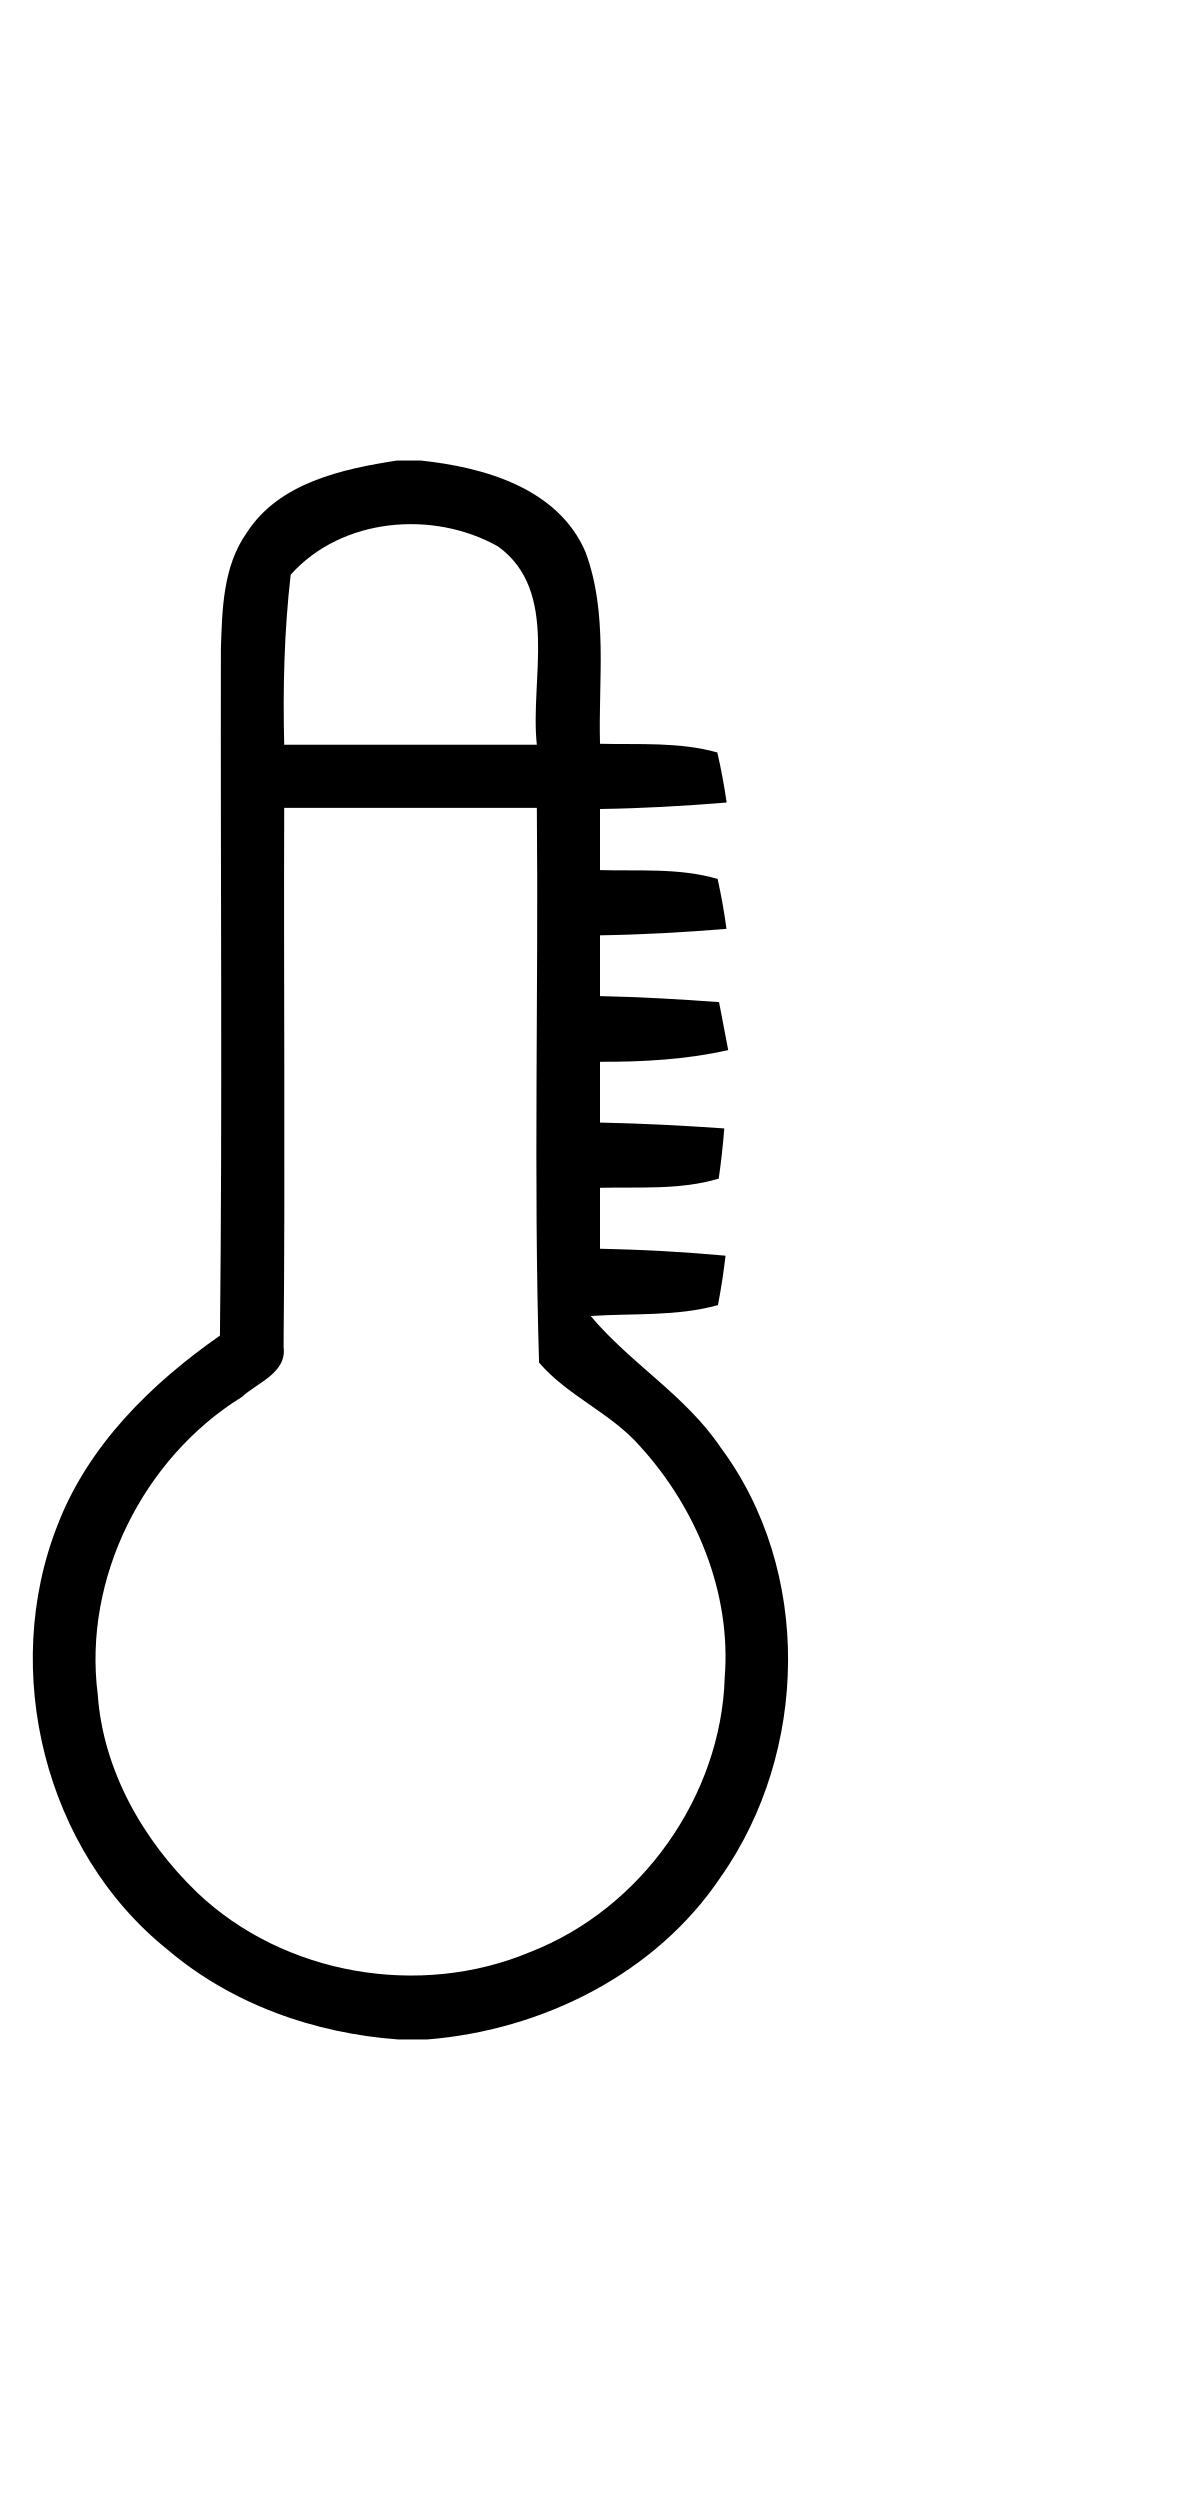
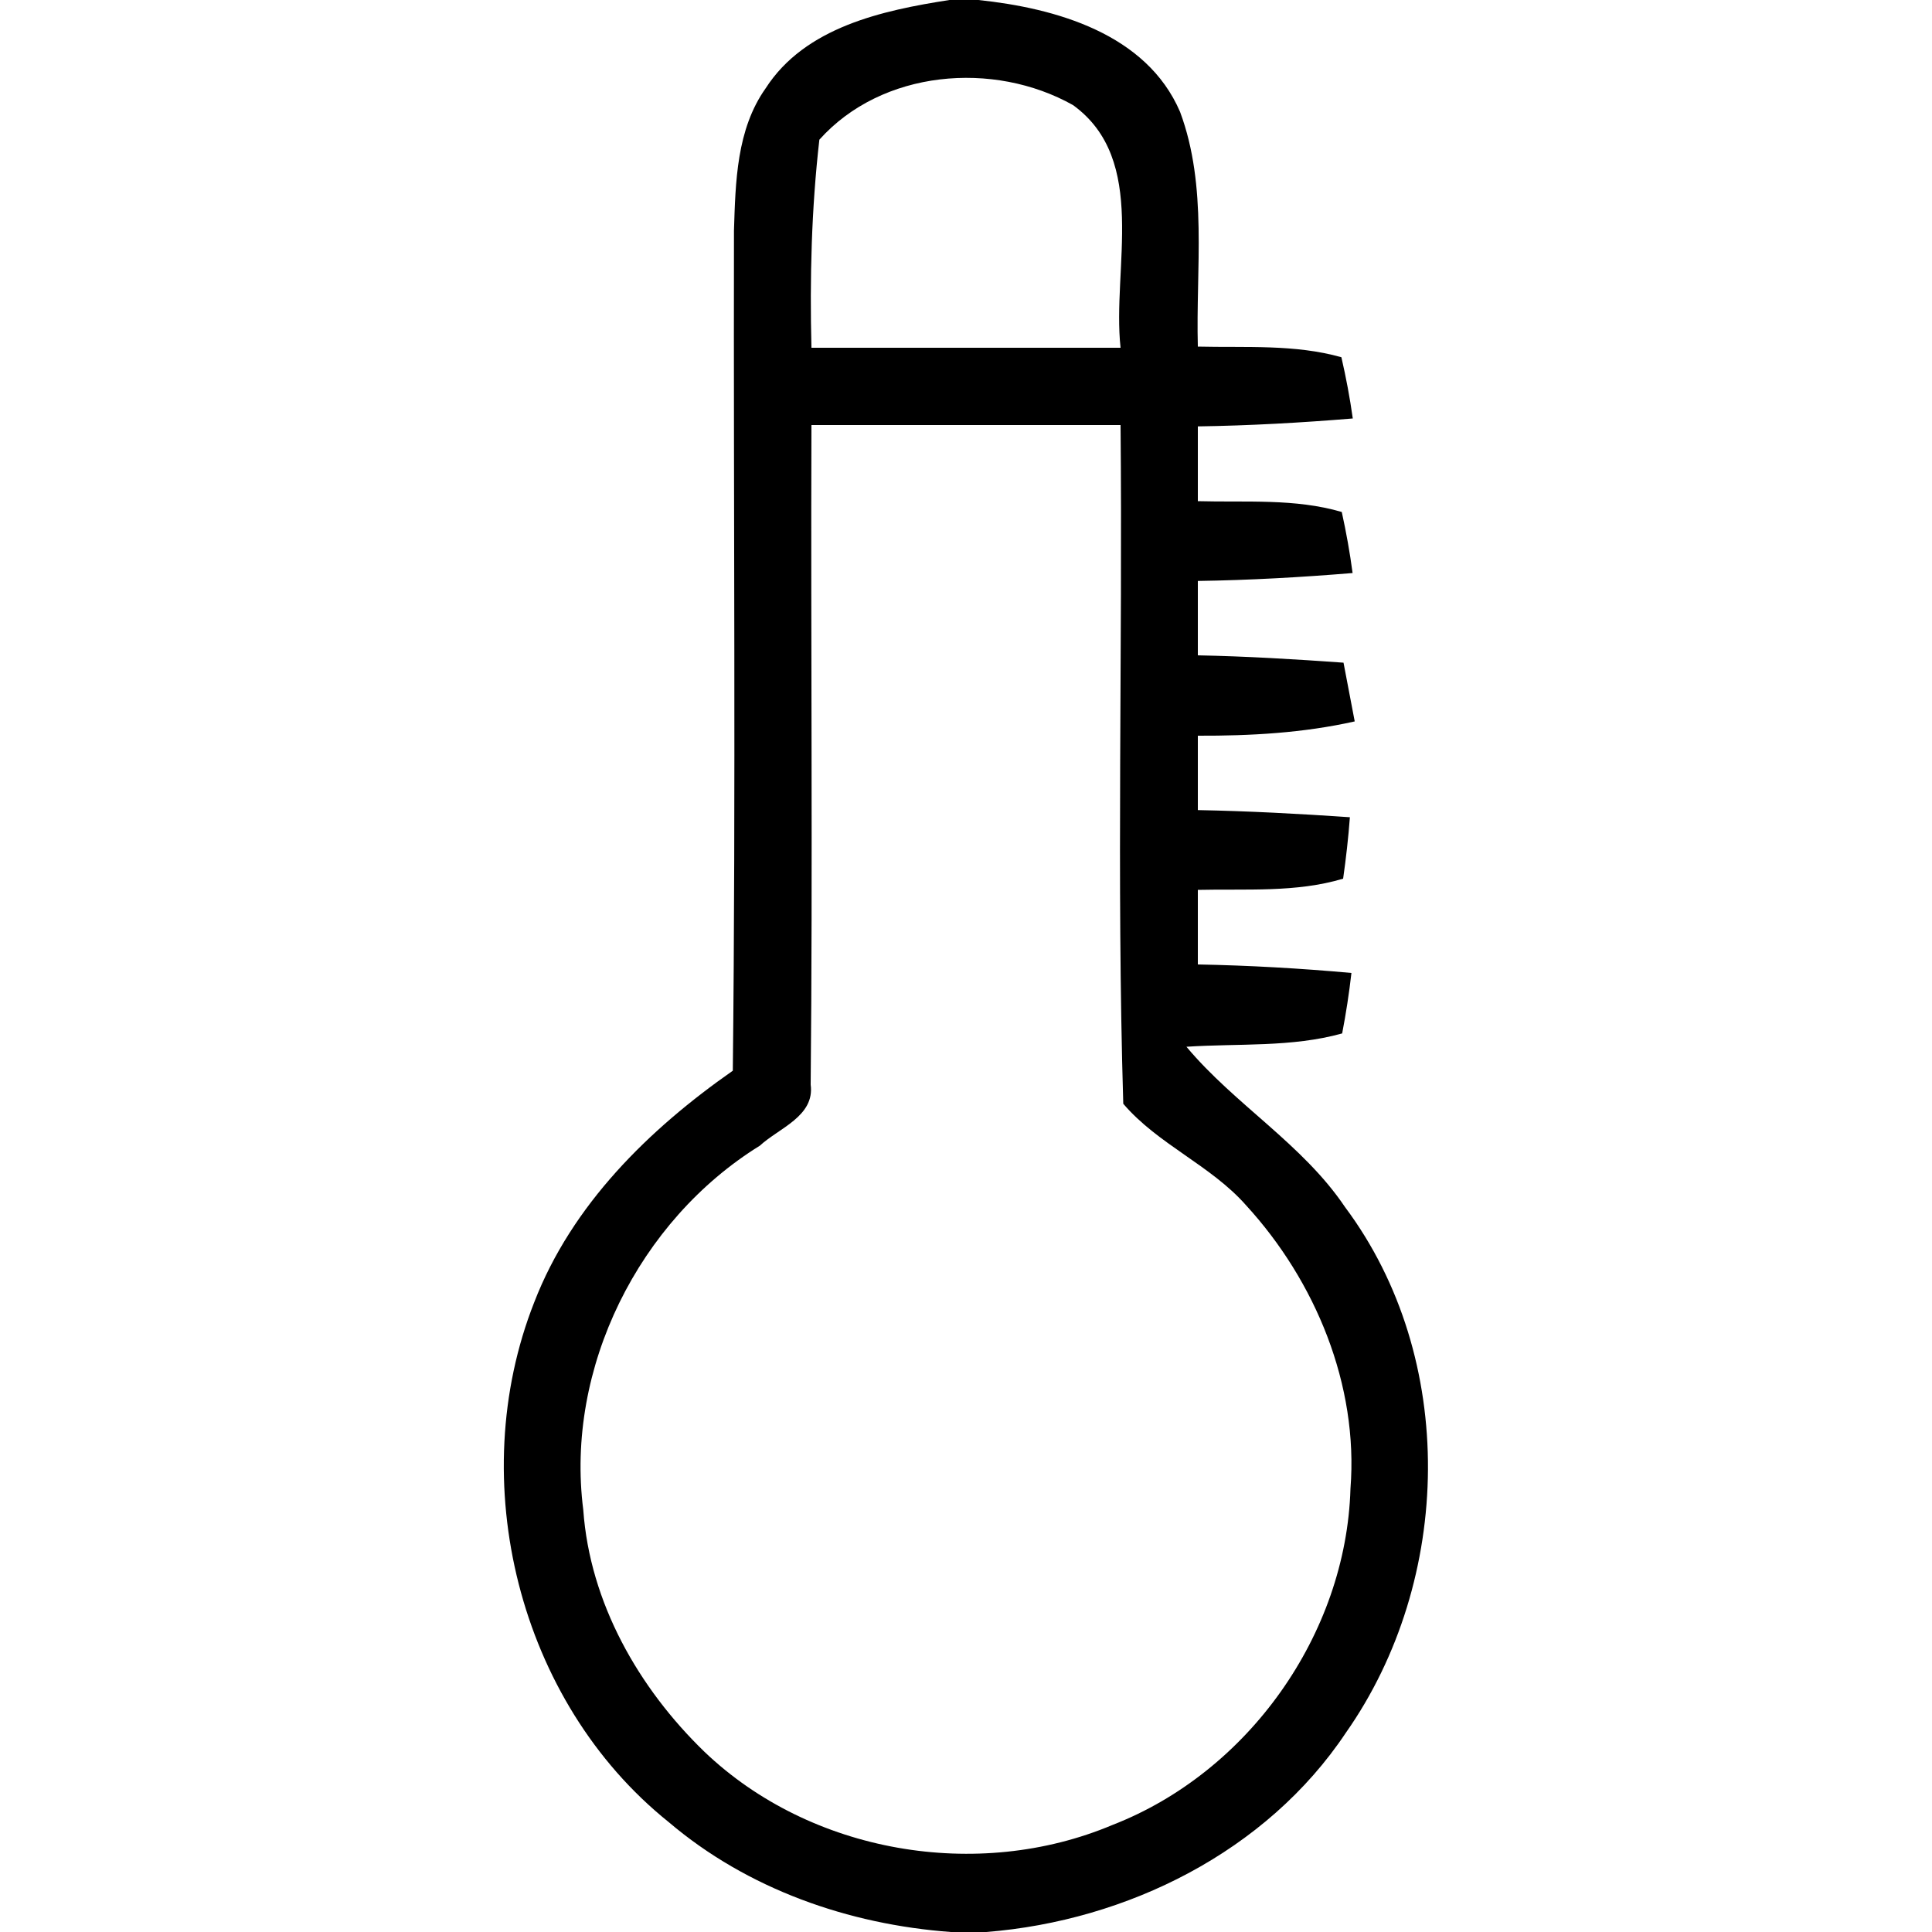
- <svg xmlns="http://www.w3.org/2000/svg" width="48pt" height="100pt" viewBox="24 0 76 100" version="1.1">
+ <svg xmlns="http://www.w3.org/2000/svg" width="100pt" height="100pt" viewBox="0 0 100 100" version="1.1">
  <g id="#000000ff">
    <path fill="#000000" opacity="1.00" d=" M 49.14 0.00 L 50.64 0.00 C 54.64 0.42 59.34 1.74 61.08 5.79 C 62.52 9.66 61.89 13.90 62.00 17.94 C 64.48 18.00 67.02 17.81 69.43 18.49 C 69.67 19.53 69.87 20.59 70.02 21.66 C 67.35 21.88 64.68 22.03 62.00 22.07 C 62.00 23.36 62.00 24.65 62.00 25.94 C 64.48 26.01 67.03 25.79 69.45 26.50 C 69.68 27.55 69.87 28.60 70.01 29.66 C 67.34 29.88 64.67 30.03 62.00 30.07 C 62.00 31.35 62.00 32.64 62.00 33.92 C 64.52 33.97 67.03 34.12 69.54 34.30 C 69.69 35.06 69.97 36.58 70.12 37.34 C 67.45 37.94 64.72 38.09 62.00 38.08 C 62.00 39.36 62.00 40.65 62.00 41.93 C 64.62 41.98 67.25 42.12 69.87 42.30 C 69.79 43.37 69.67 44.42 69.52 45.48 C 67.08 46.21 64.50 46.00 62.00 46.06 C 62.00 47.35 62.00 48.63 62.00 49.92 C 64.65 49.97 67.30 50.12 69.95 50.36 C 69.83 51.41 69.67 52.45 69.47 53.49 C 66.85 54.22 64.09 54.00 61.41 54.18 C 63.92 57.18 67.42 59.21 69.62 62.48 C 75.46 70.30 75.21 81.79 69.66 89.69 C 65.55 95.85 58.33 99.42 51.05 100.00 L 49.22 100.00 C 43.92 99.61 38.69 97.78 34.61 94.31 C 26.83 88.07 24.01 76.64 27.65 67.41 C 29.60 62.36 33.58 58.46 37.93 55.42 C 38.09 40.92 37.96 26.42 37.99 11.93 C 38.07 9.42 38.12 6.70 39.63 4.57 C 41.67 1.40 45.67 0.54 49.14 0.00 M 42.41 7.23 C 42.00 10.81 41.91 14.41 42.00 18.00 C 47.33 18.00 52.66 18.00 58.00 18.00 C 57.55 13.89 59.46 8.28 55.54 5.44 C 51.43 3.13 45.65 3.61 42.41 7.23 M 42.00 22.00 C 41.96 33.38 42.07 44.76 41.96 56.14 C 42.18 57.78 40.31 58.39 39.33 59.30 C 33.07 63.17 29.25 70.81 30.19 78.15 C 30.53 82.95 33.05 87.37 36.46 90.67 C 41.95 95.92 50.60 97.40 57.58 94.46 C 64.61 91.73 69.68 84.59 69.90 77.05 C 70.32 71.69 68.09 66.31 64.50 62.39 C 62.67 60.31 59.94 59.24 58.14 57.13 C 57.79 45.43 58.11 33.71 58.00 22.00 C 52.67 22.00 47.33 22.00 42.00 22.00 Z" />
  </g>
</svg>
